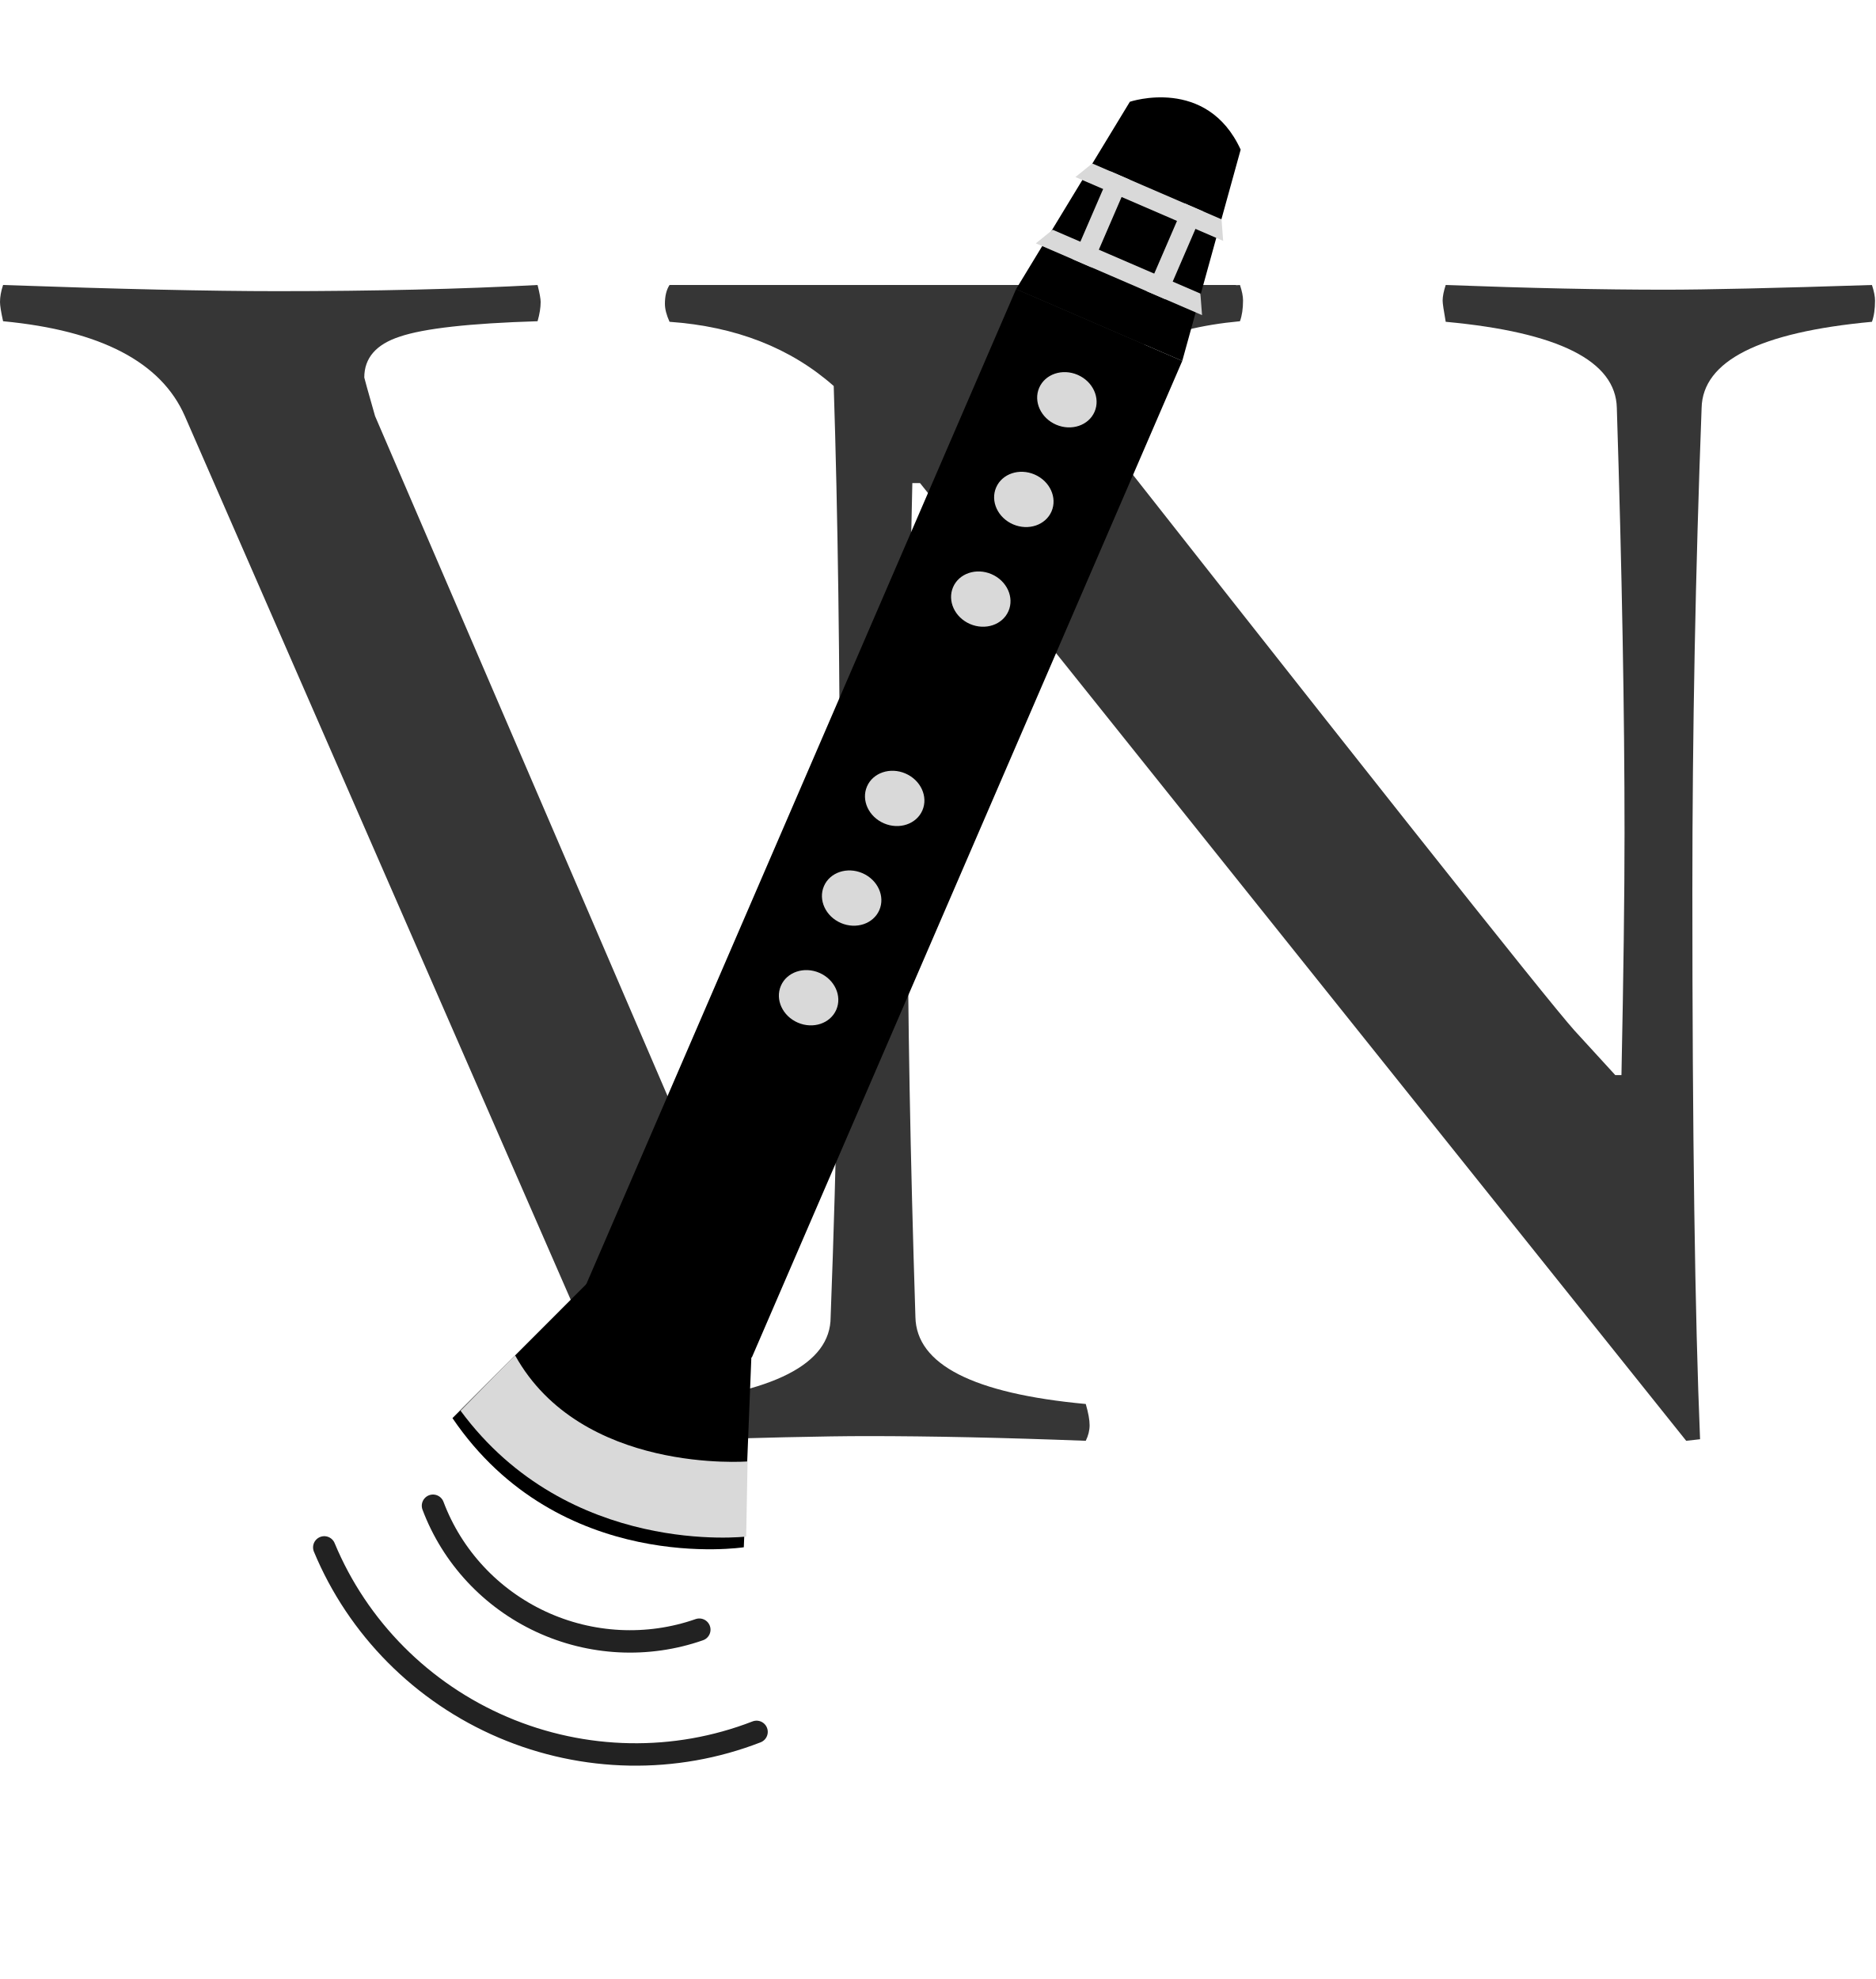
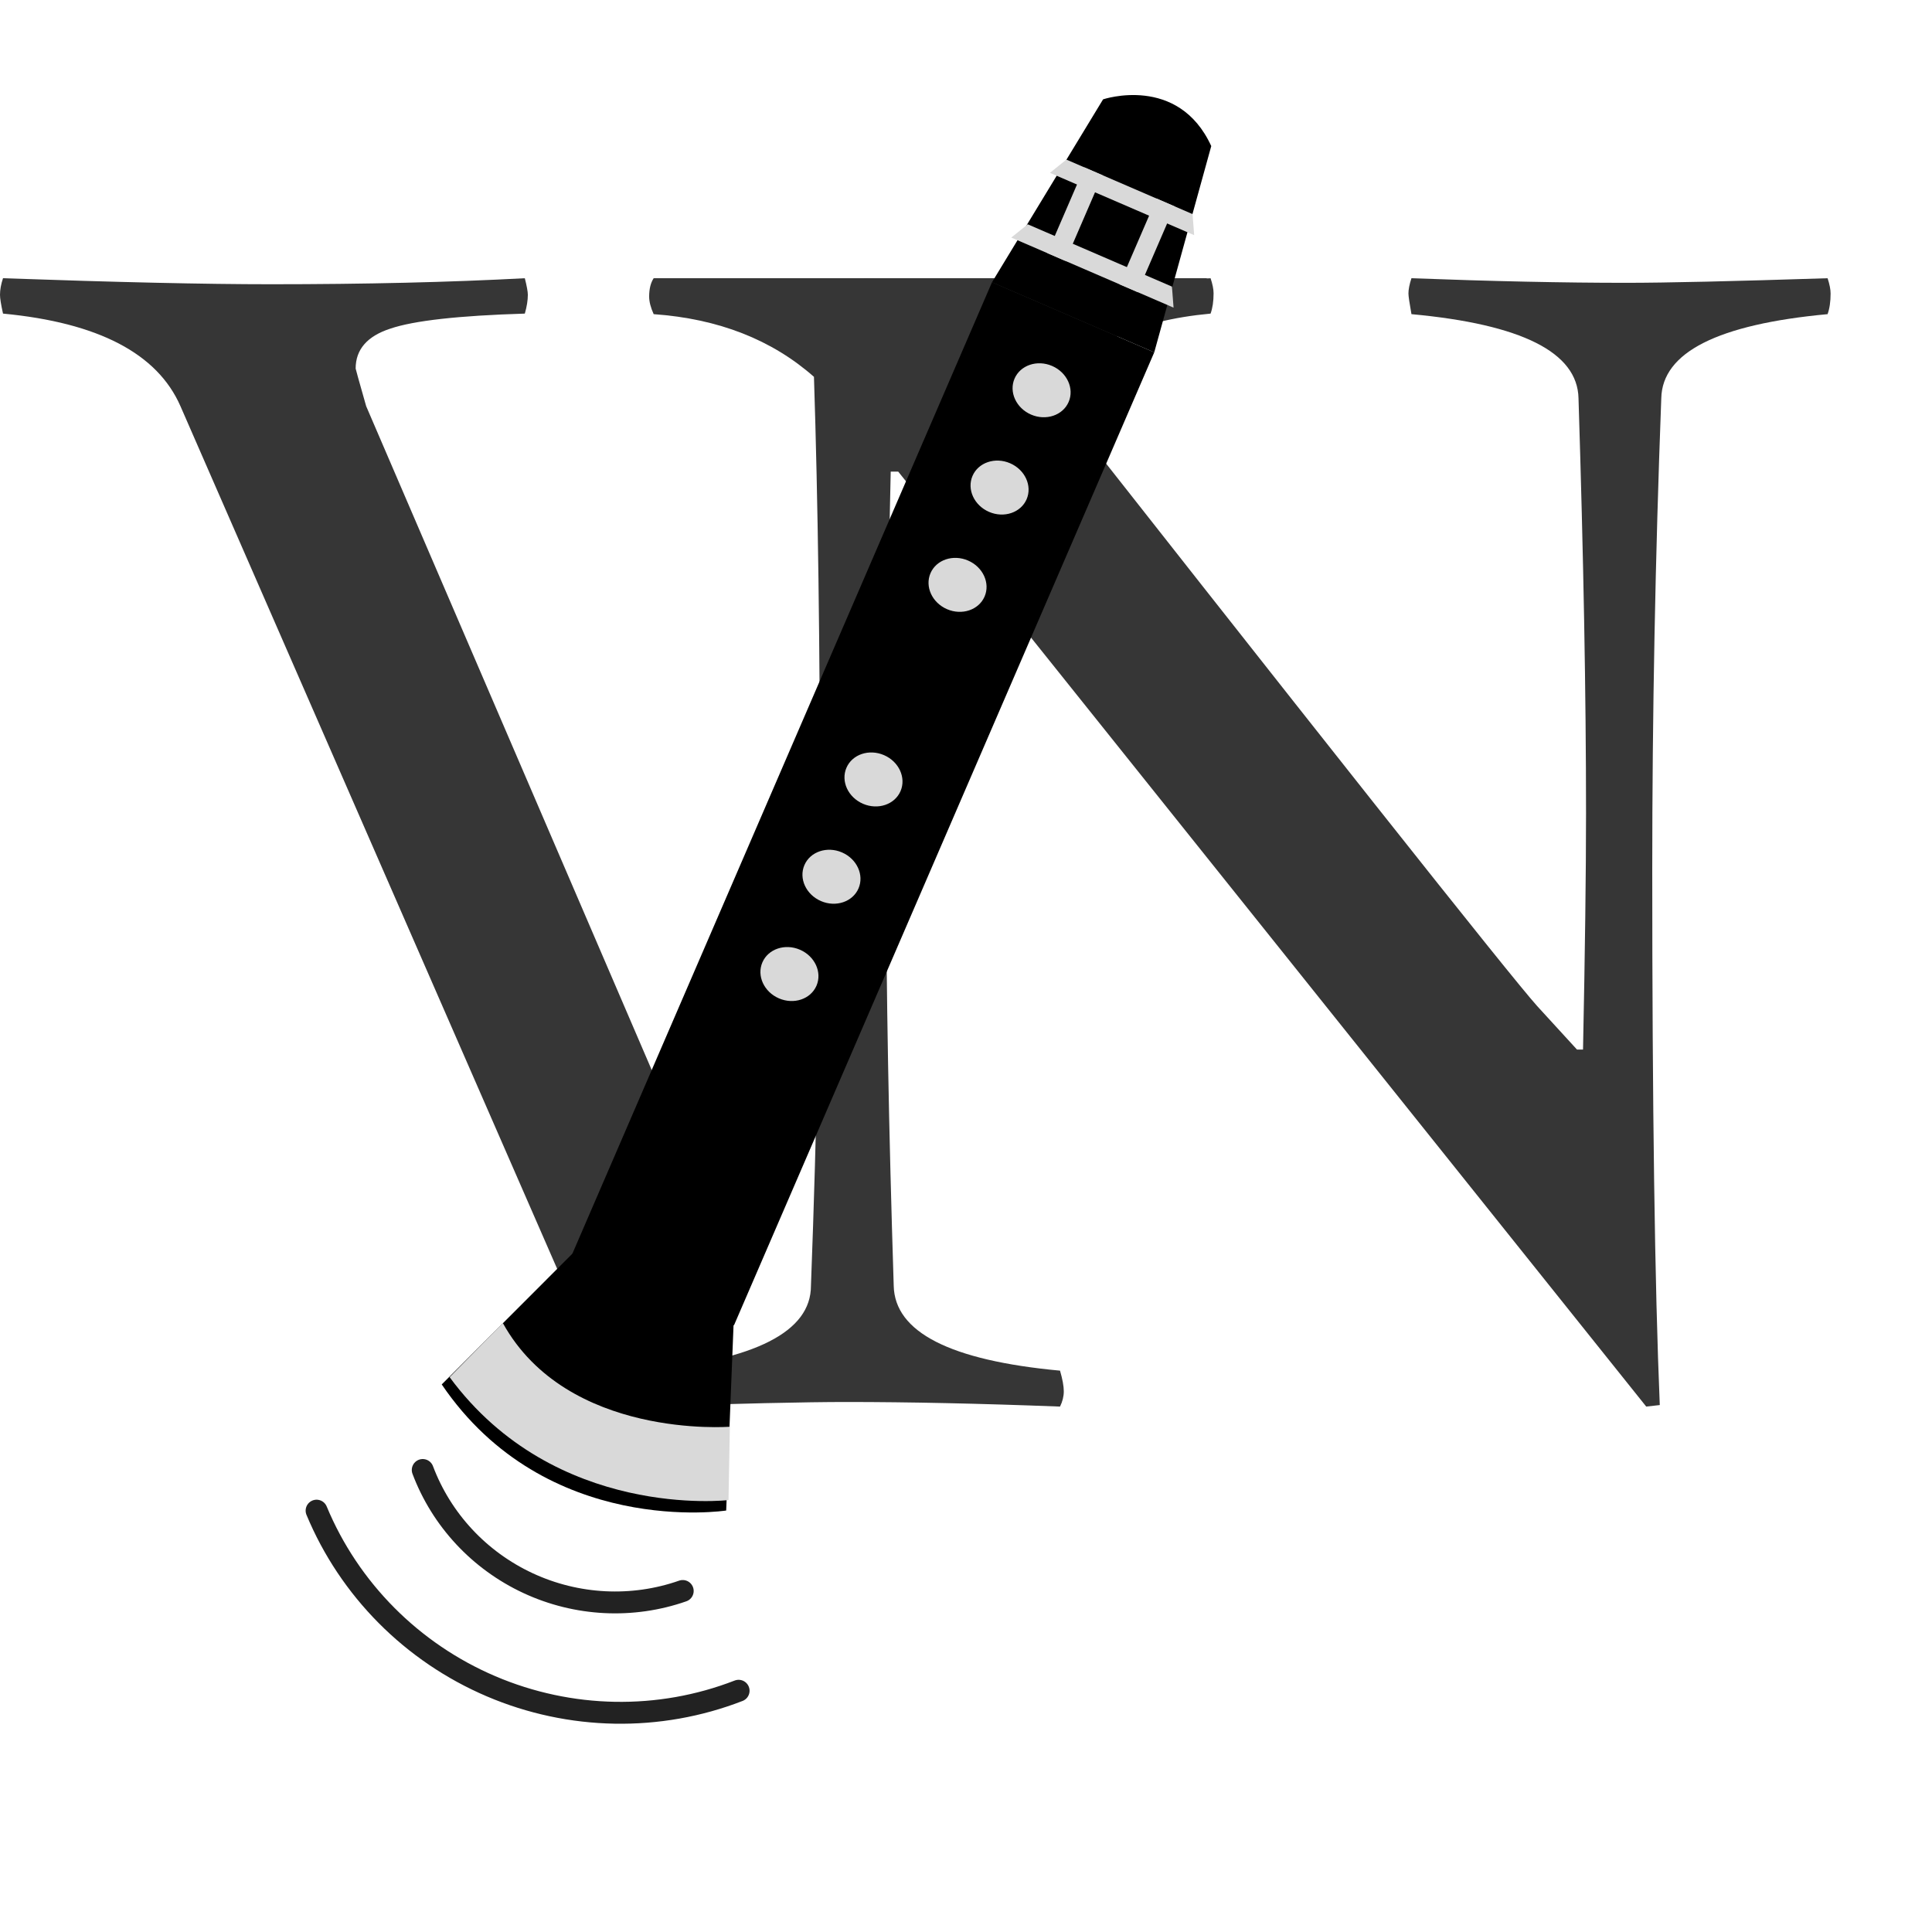
- <svg xmlns="http://www.w3.org/2000/svg" width="837" height="883" viewBox="0 0 837 883" fill="none">
+ <svg xmlns="http://www.w3.org/2000/svg" width="883" height="883" viewBox="0 0 883 883" fill="none">
  <path class="letter" d="M1.375 127.159C53.151 128.994 93.931 129.912 123.715 129.912C167.015 129.912 205.733 128.994 239.869 127.159C240.785 130.829 241.243 133.352 241.243 134.728C241.243 137.251 240.785 140.118 239.869 143.329C209.627 144.246 189.123 146.54 178.355 150.21C167.816 153.65 162.547 159.728 162.547 168.443C162.547 168.673 164.151 174.406 167.358 185.645L310.317 517.979H313.754L447.778 181.172C449.153 177.732 449.84 173.26 449.84 167.755C449.84 160.186 445.716 154.797 437.468 151.586C429.221 148.375 415.017 145.622 394.856 143.329C393.939 138.283 393.481 135.187 393.481 134.04C393.481 132.205 393.939 129.912 394.856 127.159C424.41 128.536 451.1 129.224 474.926 129.224C501.044 129.224 527.161 128.536 553.279 127.159C554.195 129.912 554.654 132.205 554.654 134.04C554.654 137.71 554.195 140.806 553.279 143.329C536.096 144.934 521.778 148.489 510.323 153.994C499.097 159.269 490.391 168.329 484.205 181.172L298.29 642.863H282.138L82.476 185.645C71.938 161.563 44.904 147.457 1.375 143.329C0.458 139.201 0 136.334 0 134.728C0 132.435 0.458 129.912 1.375 127.159Z" fill="#363636" />
  <path class="letter" d="M298.754 127.159C336.357 129.023 383.818 129.955 441.139 129.955C603.243 336.329 690.371 446.271 702.523 459.781C714.675 473.058 720.752 479.696 720.752 479.696H723.503C724.42 434.974 724.879 398.987 724.879 371.734C724.879 317.928 723.732 254.688 721.439 182.014C720.981 161.05 695.53 148.239 645.088 143.581C644.171 138.456 643.712 135.312 643.712 134.147C643.712 132.284 644.171 129.955 645.088 127.159C682.003 128.557 714.675 129.256 743.107 129.256C761.449 129.256 792.174 128.557 835.279 127.159C836.196 129.955 836.655 132.284 836.655 134.147C836.655 137.874 836.196 141.019 835.279 143.581C785.066 148.239 759.73 161.05 759.271 182.014C756.52 254.921 755.144 326.779 755.144 397.589C755.144 505.901 756.291 587.426 758.583 642.164L752.393 642.863L410.53 215.556H407.091C405.715 275.884 405.027 336.795 405.027 398.288C405.027 452.327 406.174 515.451 408.466 587.659C408.925 608.855 434.261 621.783 484.474 626.441C485.621 630.401 486.194 633.546 486.194 635.875C486.194 638.204 485.621 640.533 484.474 642.863C448.018 641.465 415.46 640.766 386.799 640.766C368.456 640.766 337.732 641.465 294.627 642.863C293.48 640.533 292.907 638.204 292.907 635.875C292.907 631.915 293.48 628.77 294.627 626.441C345.299 621.55 370.635 608.622 370.635 587.659C373.386 514.985 374.762 443.243 374.762 372.433C374.762 295.567 373.845 228.833 372.01 172.231C352.75 155.227 328.332 145.677 298.754 143.581C297.378 140.553 296.69 137.874 296.69 135.545C296.69 132.051 297.378 129.256 298.754 127.159Z" fill="#363636" />
  <rect class="letter" x="299.139" y="127.159" width="252.399" height="12.464" fill="#363636" />
  <rect x="453.376" y="129.002" width="80.782" height="484.387" transform="rotate(23.3617 453.376 129.002)" fill="black" />
  <ellipse cx="476.05" cy="178.369" rx="13.464" ry="12.11" transform="rotate(23.3617 476.05 178.369)" fill="#D9D9D9" />
  <ellipse cx="456.842" cy="222.837" rx="13.464" ry="12.11" transform="rotate(23.3617 456.842 222.837)" fill="#D9D9D9" />
  <ellipse cx="437.635" cy="267.305" rx="13.464" ry="12.11" transform="rotate(23.3617 437.635 267.305)" fill="#D9D9D9" />
  <ellipse cx="399.219" cy="356.24" rx="13.464" ry="12.11" transform="rotate(23.3617 399.219 356.24)" fill="#D9D9D9" />
  <ellipse cx="380.012" cy="400.708" rx="13.464" ry="12.11" transform="rotate(23.3617 380.012 400.708)" fill="#D9D9D9" />
  <ellipse cx="360.804" cy="445.175" rx="13.464" ry="12.11" transform="rotate(23.3617 360.804 445.175)" fill="#D9D9D9" />
  <path d="M504.151 45.405C504.151 45.405 538.475 33.849 553.591 66.761L527.536 161.035L453.376 129.002L504.151 45.405Z" fill="black" />
  <rect x="495.611" y="76.498" width="8.976" height="42.694" transform="rotate(23.3617 495.611 76.4978)" fill="#D9D9D9" />
  <rect x="528.57" y="90.734" width="8.976" height="42.694" transform="rotate(23.3617 528.57 90.7344)" fill="#D9D9D9" />
  <path d="M479.864 78.997L545.783 107.471L545.049 97.852L487.369 72.938L479.864 78.997Z" fill="#D9D9D9" />
  <path d="M469.706 102.514L535.626 130.988L536.36 140.606L462.2 108.573L469.706 102.514Z" fill="#D9D9D9" />
  <path d="M292.22 542.331L337.044 560.698L331.894 690.365C331.894 690.365 249.684 703.102 201.888 632.742L292.22 542.331Z" fill="black" />
  <path d="M229.825 604.701C259.315 657.928 333.571 652.068 333.571 652.068L332.952 685.593C332.952 685.593 253.803 694.959 205.494 629.419L229.825 604.701Z" fill="#D9D9D9" />
  <path d="M312.037 727.137C289.002 735.2 263.585 733.912 241.327 723.554C219.068 713.196 201.771 694.608 193.203 671.839" stroke="#222222" stroke-width="10" stroke-linecap="round" />
  <path d="M337.579 772.737C301.242 786.851 260.578 786.119 224.448 770.701C188.317 755.284 159.649 726.428 144.689 690.423" stroke="#222222" stroke-width="10" stroke-linecap="round" />
  <style>
.letter {
    fill: #363636;
}
@media (prefers-color-scheme: dark) {
    .letter {
        fill: #D9D9D9;
    }
}
</style>
</svg>
